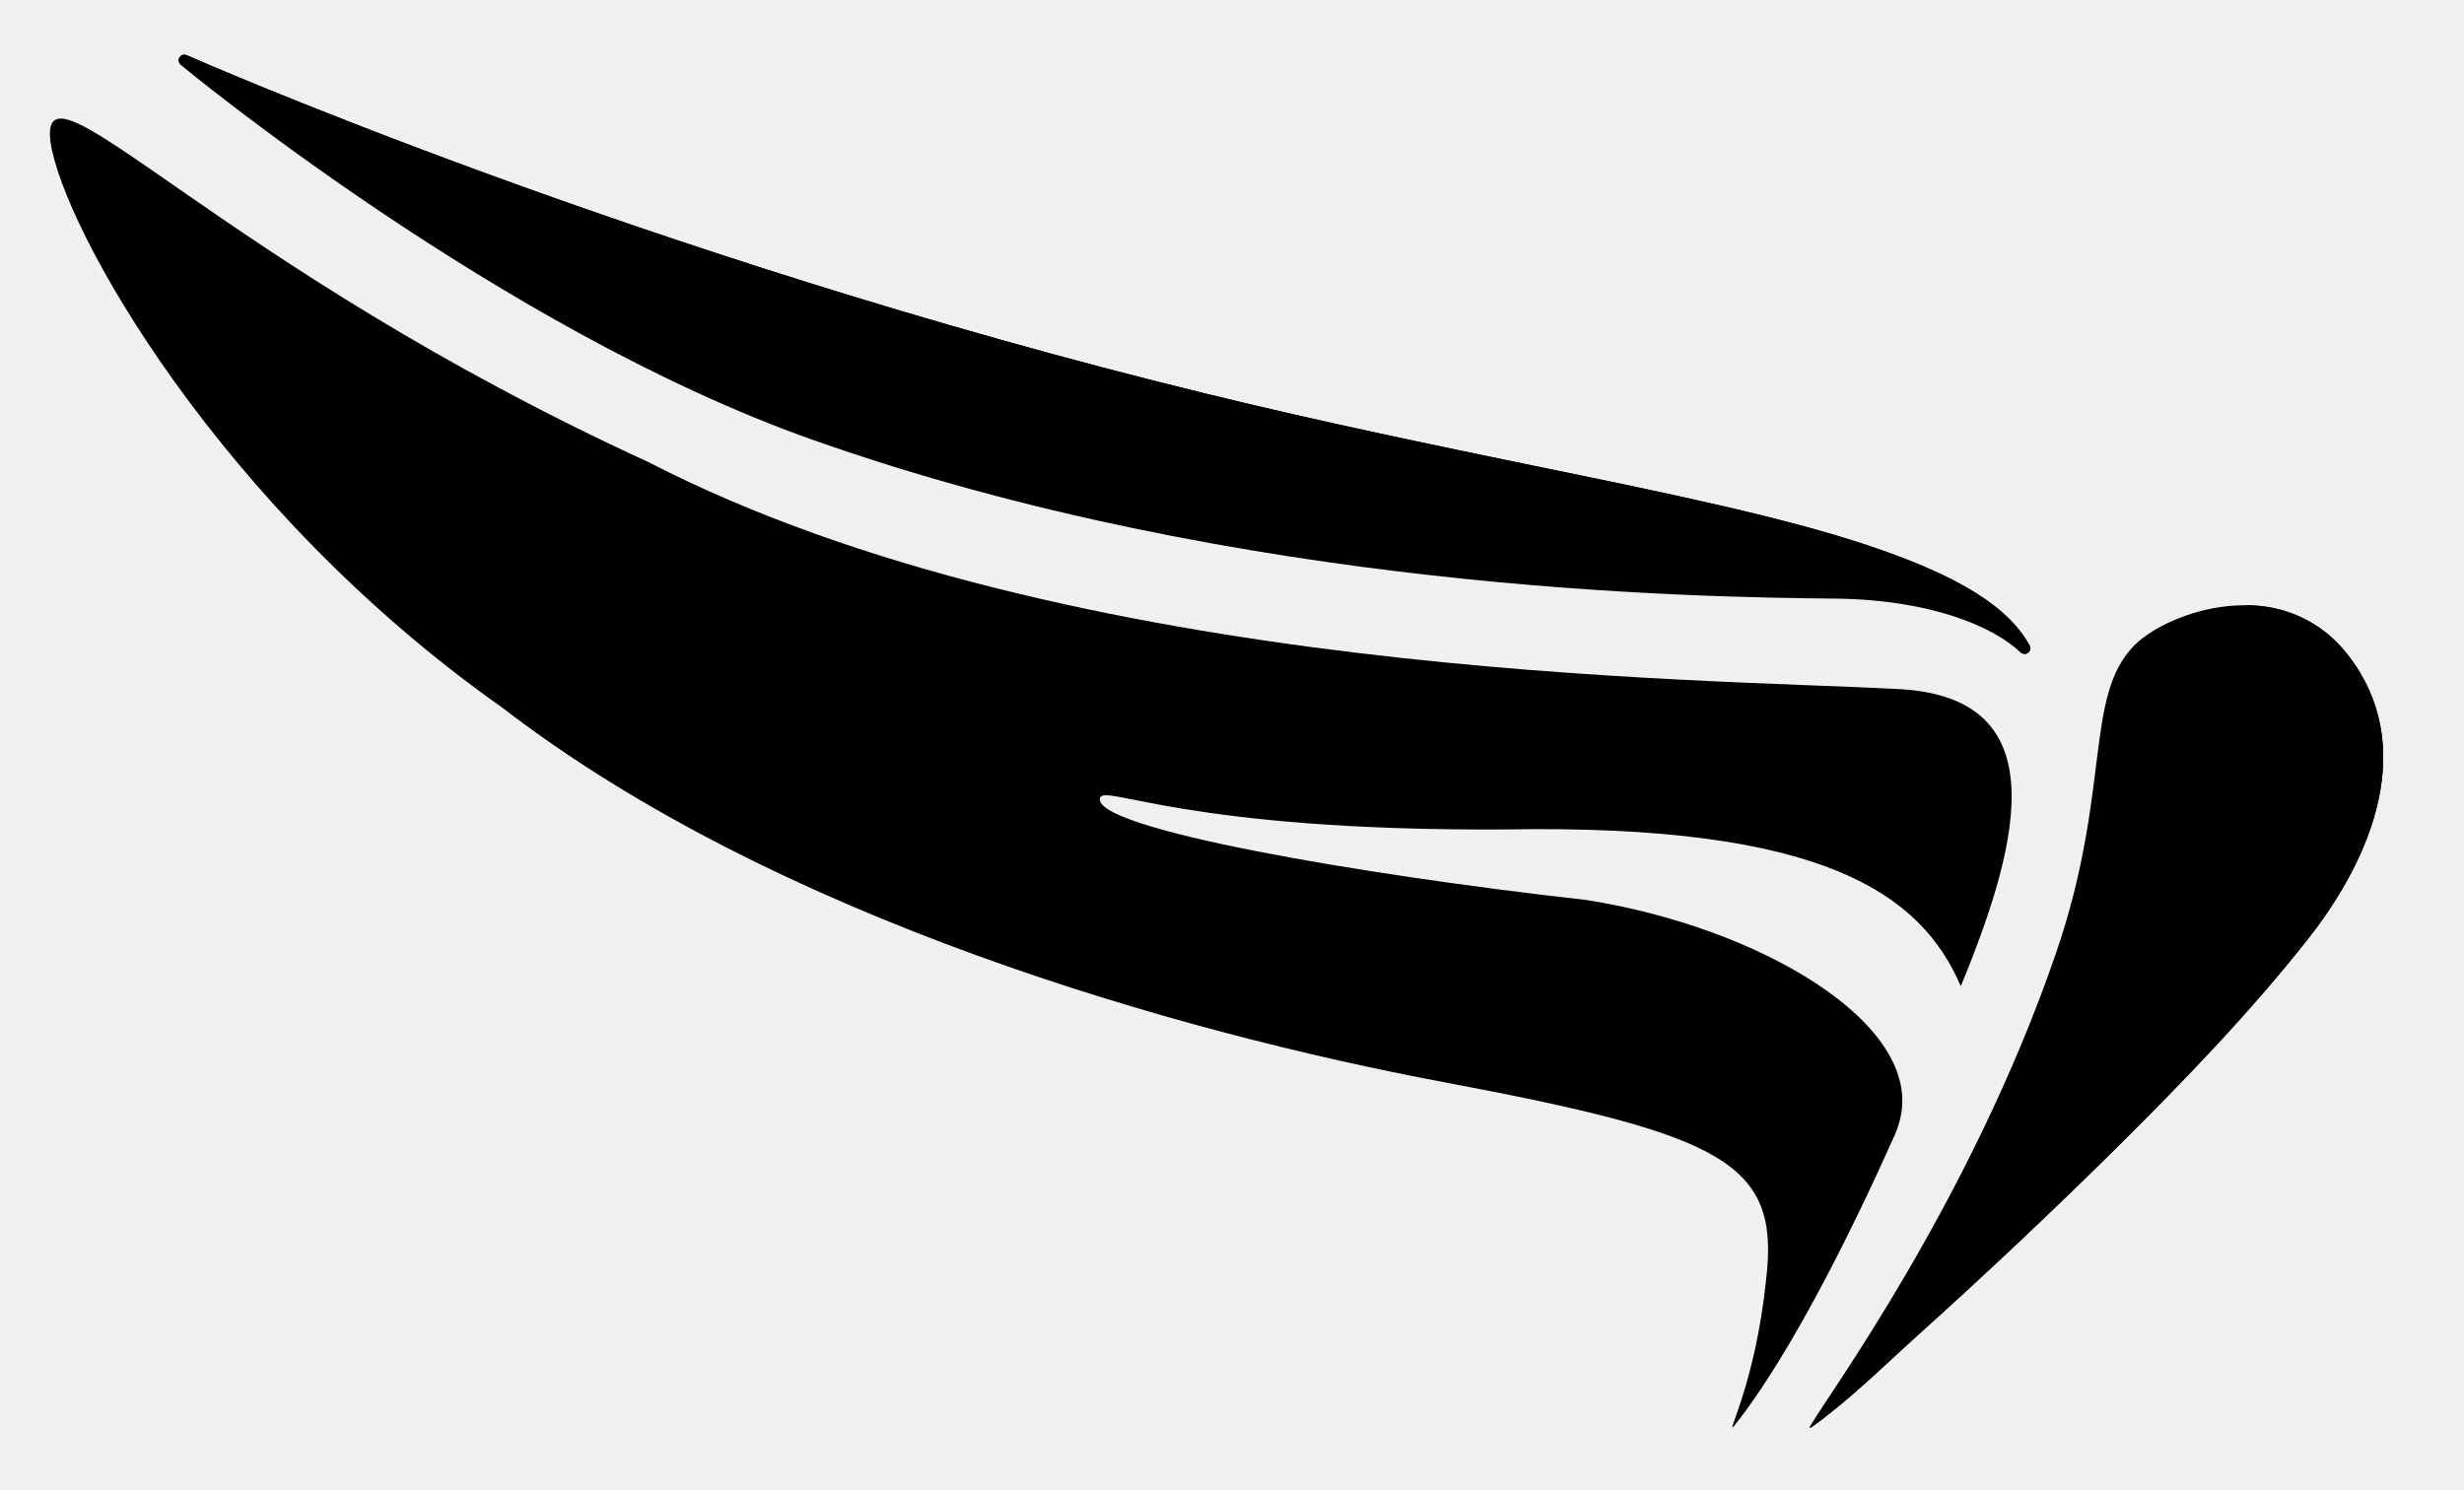
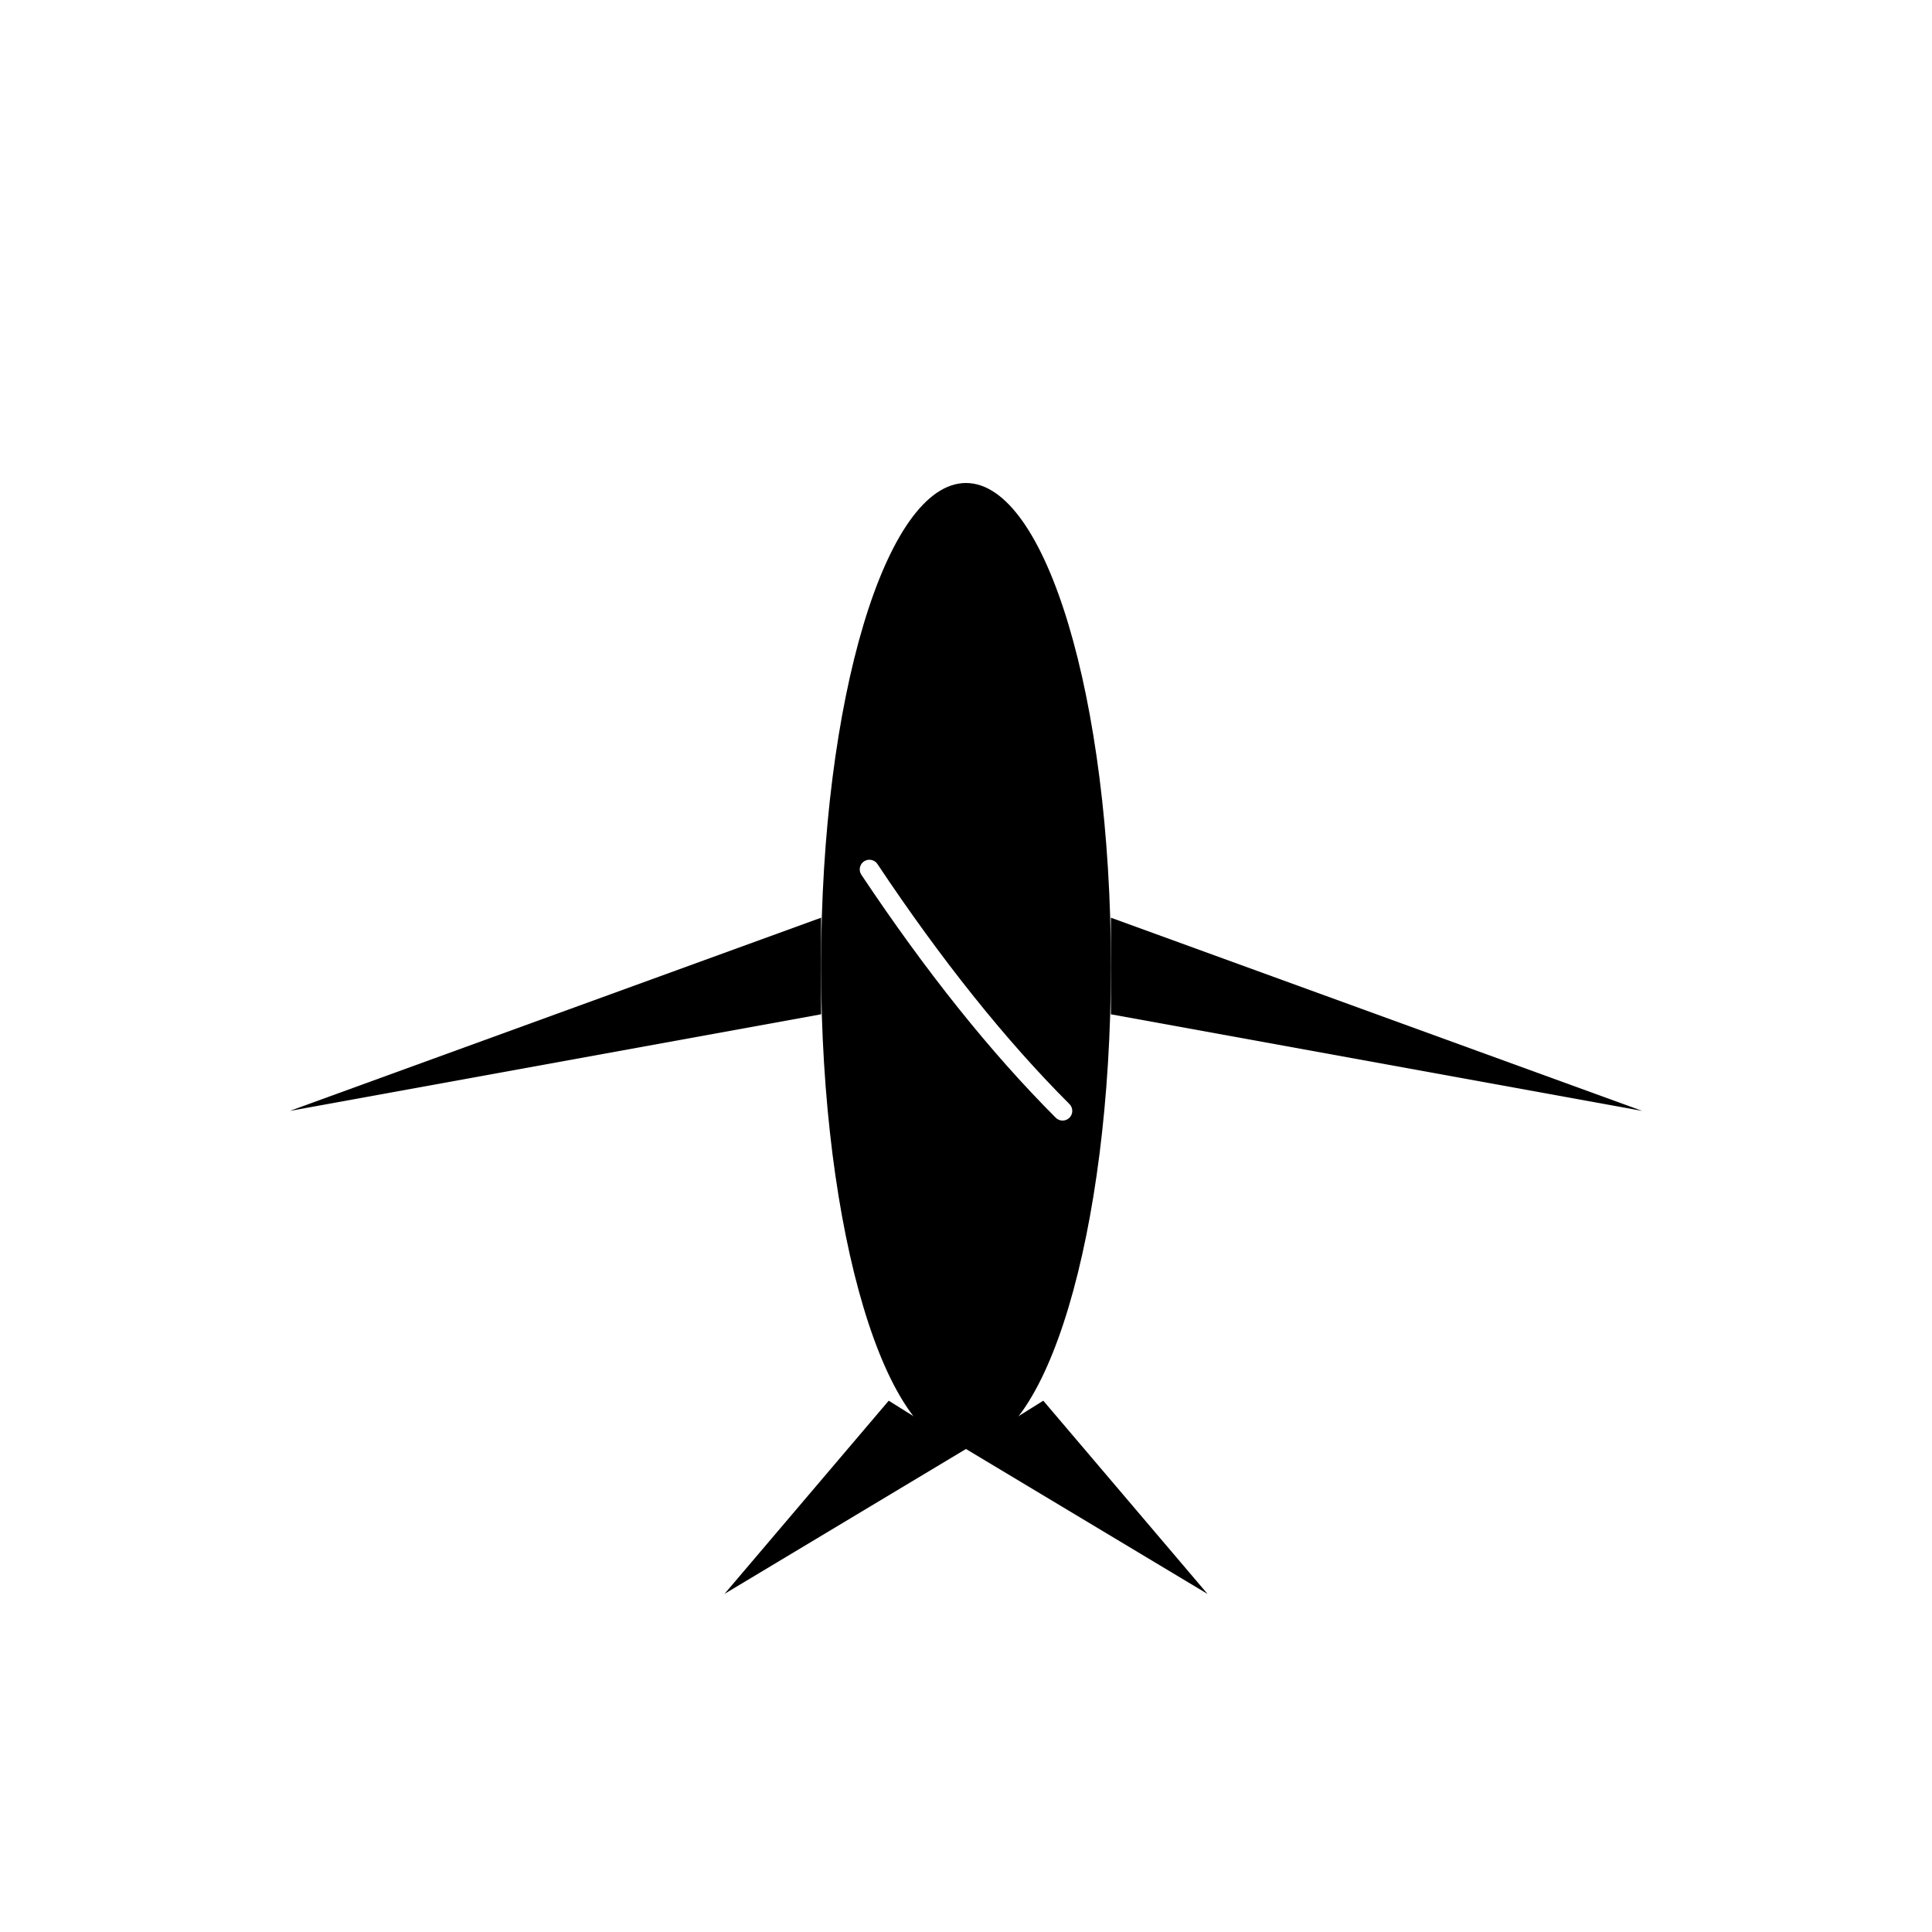
- <svg xmlns="http://www.w3.org/2000/svg" viewBox="0 0 488.24 295.27">
-   <g id="logo">
-     <path d="M465.21,129.77c-13-16.59-35.59-8.57-42.23-1.93-10.1,10.1-4.55,28.95-15.62,61.16-17.12,49.79-46.13,88.86-48.67,93.64-.2.37.13.28.22.22,7.55-5.38,14.37-12.2,21.25-18.39q20.22-18.18,39.55-37.32c13.15-13.07,26.12-26.49,37.61-41.06C470.07,169.92,479.19,147.66,465.21,129.77Z" />
-     <path d="M465.21,129.77a25,25,0,0,0-20.5-9.82,24.64,24.64,0,0,1,12.55,8.19c14.57,17.41,6.2,40-6,56.56-11,15-23.52,28.79-36.21,42.29q-18.63,19.81-38.29,38.63c-5.89,5.67-11.72,11.82-18.08,17.06-.14.31.15.23.23.18,7.55-5.38,14.37-12.2,21.25-18.39q20.22-18.18,39.55-37.32c13.15-13.07,26.12-26.49,37.61-41.06C470.07,169.92,479.19,147.66,465.21,129.77Z" />
-     <path d="M455.85,138.86s25.2,25.4-34.58,79.52" />
-     <path d="M445.05,128.18c-28,1-14.86,28.3-29.31,57.21" />
-     <path d="M402.17,127.91l0,0v0c-3-5.27-9.36-12.29-32.14-19.84-17.38-5.76-40.17-10.43-66.57-15.84C284,88.18,262,83.66,238.9,78,127,50.65,37.9,11.33,37,10.94a1.14,1.14,0,0,0-1.19,1.92c.63.52,63.35,52.41,125.15,74.28,84.88,30,175,31.21,202.62,31.49,19.15.2,31.56,5.65,36.79,10.67a1.1,1.1,0,0,0,.77.31,1.2,1.2,0,0,0,.7-.23A1.17,1.17,0,0,0,402.17,127.91Z" />
-     <path d="M402.14,127.87v0c-3-5.27-9.36-12.29-32.14-19.84-17.38-5.76-40.17-10.43-66.57-15.84C284,88.18,262,83.66,238.9,78,127,50.65,37.9,11.33,37,10.94a1.14,1.14,0,0,0-1.43.44,1.11,1.11,0,0,0-.16.75c117.76,61.41,165.76,74,253.4,87.61,93.93,14.63,99.6,16.51,112.39,29.85a1.14,1.14,0,0,0,.64-.21,1.17,1.17,0,0,0,.32-1.47Z" />
-     <path d="M314.28,178.35c-44.88-5-98-14.19-96.32-20.21.89-2.84,17.06,6.62,80.31,6.24,63-1.11,82.35,12.7,90.26,31.06,12.37-29.91,18.62-57.81-13.2-58.92-38.13-2.07-163.47-2-246.72-44.88C42.8,52.25,7.68,9.17,10,28.1c2.43,17,33.41,72.61,89.57,112.17,54.16,41.72,134,64.32,186.55,74.2,55.35,10.41,66.54,15.91,63.86,38.87-2.12,20.88-8.14,31.3-6.41,29.31,1-1.41,12.72-14.78,31.89-57.77a19.39,19.39,0,0,0,1.07-3.2C381,202.81,348.63,183.75,314.28,178.35Z" />
+ <svg xmlns="http://www.w3.org/2000/svg" viewBox="0 0 200 200">
+   <rect width="200" height="200" fill="white" />
+   <g transform="translate(100, 100)">
+     <ellipse cx="0" cy="0" rx="15" ry="50" fill="black" />
+     <path d="M -15 -5 L -70 15 L -15 5 Z" fill="black" />
+     <path d="M 15 -5 L 70 15 L 15 5 Z" fill="black" />
+     <path d="M -8 45 L -25 65 L 0 50 Z" fill="black" />
+     <path d="M 8 45 L 25 65 L 0 50 Z" fill="black" />
+     <path d="M -10 -10 Q 0 5 10 15" stroke="white" stroke-width="2" fill="none" stroke-linecap="round" />
  </g>
</svg>
